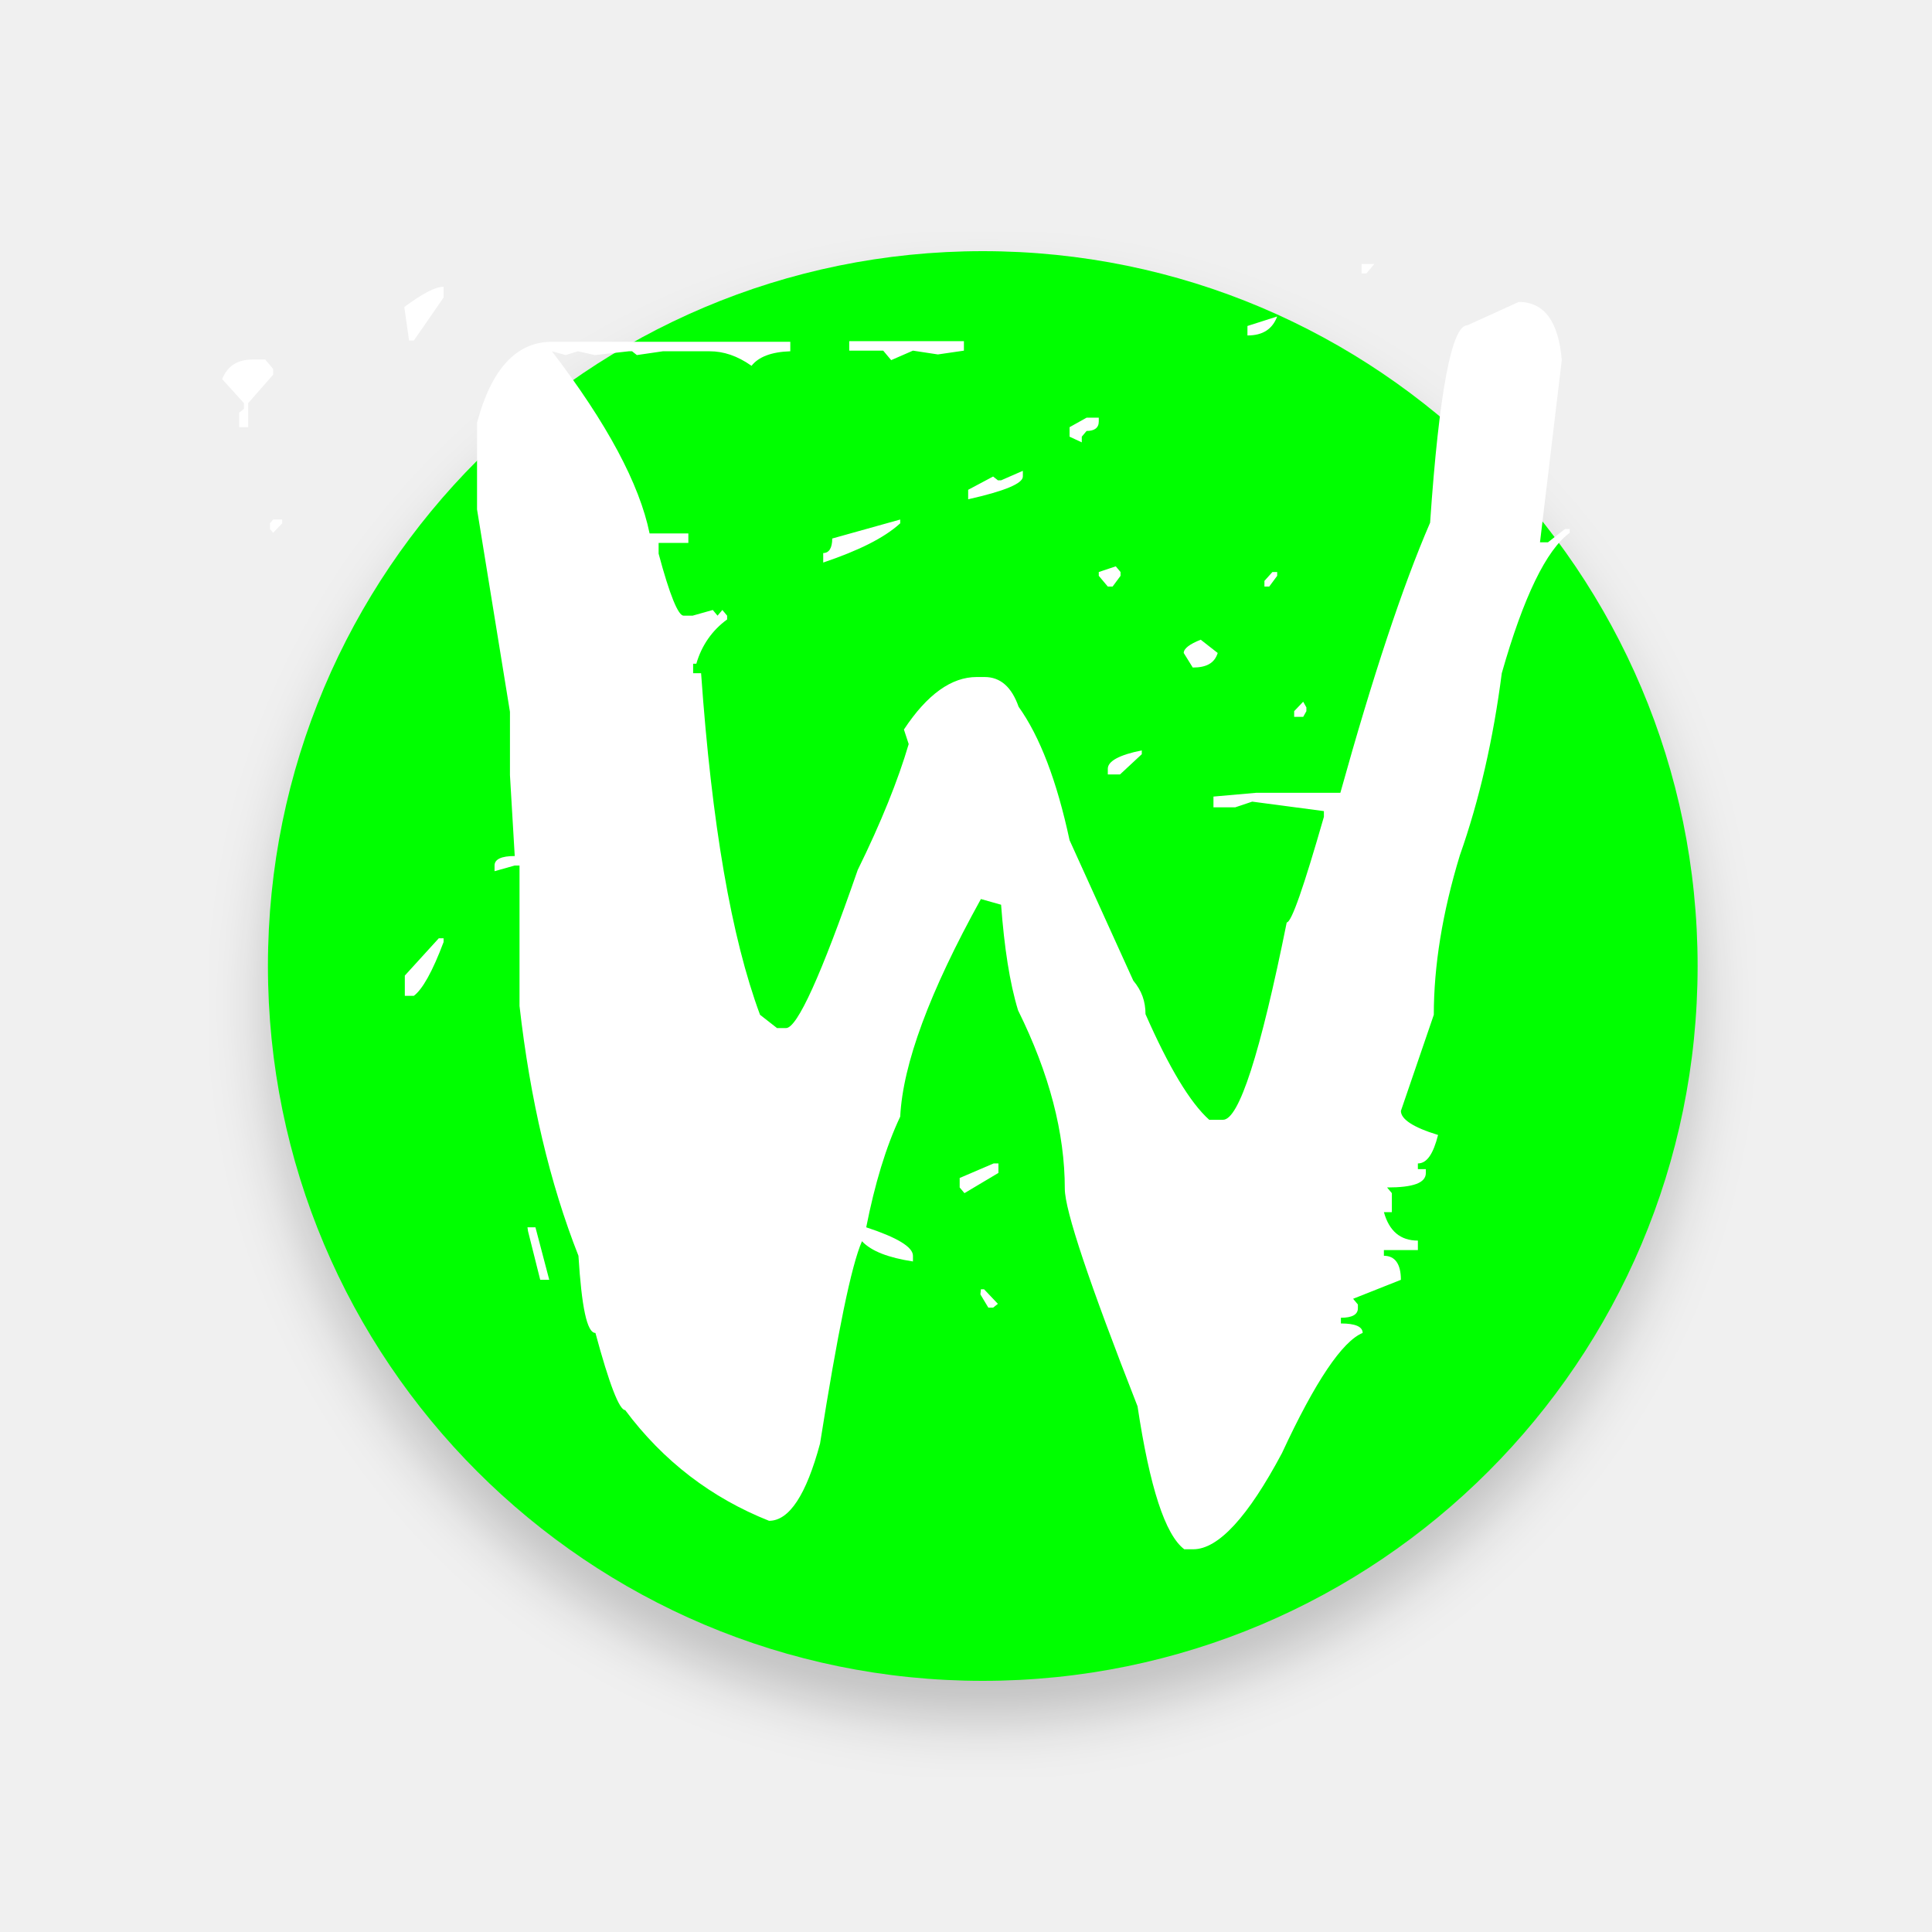
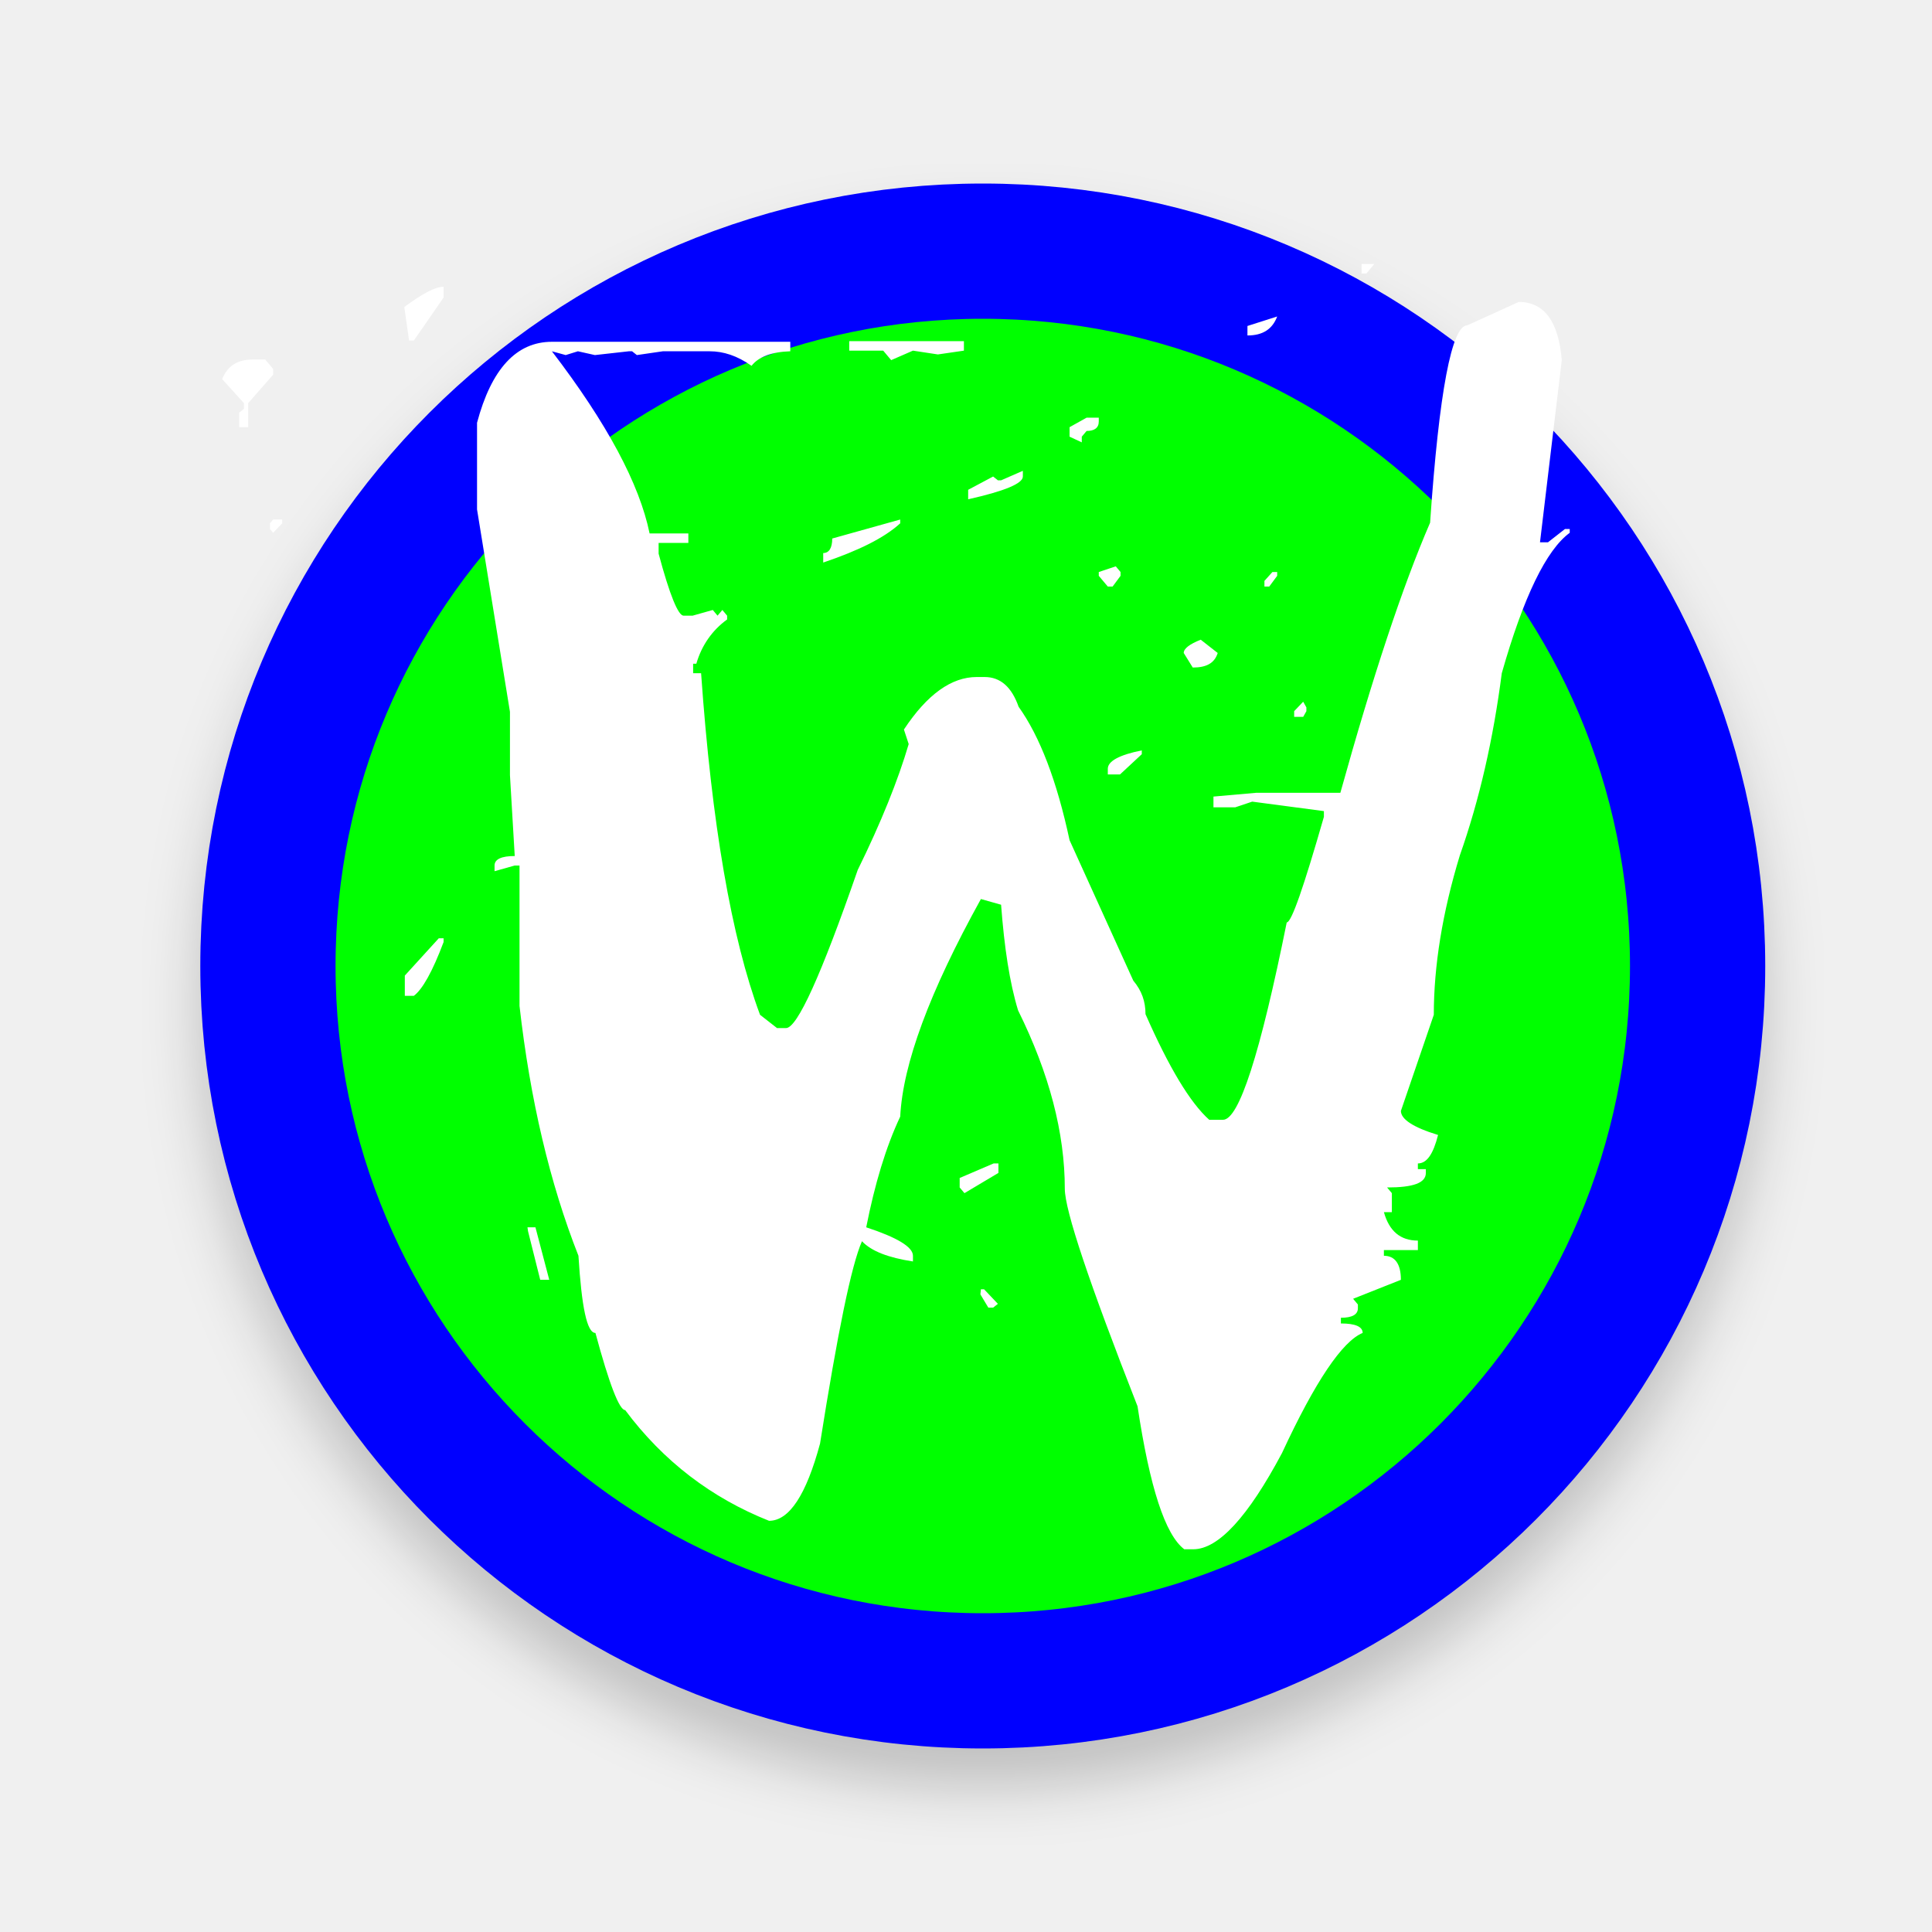
<svg xmlns="http://www.w3.org/2000/svg" width="200" height="200" viewBox="0 0 200 200" fill="none">
-   <g filter="url(#filter0_d)">
+   <g filter="url(#filter0_d_5_480)">
    <path d="M175.736 100C175.736 140.884 142.619 174 101.736 174C60.852 174 27.736 140.884 27.736 100C27.736 59.116 60.852 26 101.736 26C142.619 26 175.736 59.177 175.736 100Z" fill="#00FF00" />
+     <path d="M175.736 100C175.736 140.884 142.619 174 101.736 174C60.852 174 27.736 140.884 27.736 100C27.736 59.116 60.852 26 101.736 26C142.619 26 175.736 59.177 175.736 100Z" stroke="#0000FF" stroke-width="14" />
  </g>
-   <path d="M141.007 27.328H142.271L141.447 28.31H140.952V27.328H141.007ZM45.92 29.685V30.799L42.842 35.251H42.347L41.853 31.781C43.721 30.406 45.041 29.685 45.92 29.685ZM157.222 31.257C159.86 31.257 161.344 33.287 161.674 37.281L159.42 56.139H160.245L162.003 54.763H162.498V55.156C160.08 56.924 157.716 61.77 155.463 69.692C154.583 76.502 153.154 82.788 151.121 88.55C149.307 94.509 148.427 100.009 148.427 105.051L145.02 115.003C145.02 115.854 146.284 116.706 148.867 117.491C148.372 119.456 147.713 120.438 146.778 120.438V121.027H147.603V121.42C147.603 122.468 146.284 122.926 143.591 122.926L144.085 123.515V125.48H143.261C143.81 127.444 144.965 128.426 146.778 128.426V129.408H143.261V129.998C144.415 129.998 145.02 130.849 145.02 132.486L140.073 134.45L140.568 135.039V135.432C140.568 136.087 139.963 136.415 138.809 136.415V137.004C140.293 137.004 141.062 137.331 141.062 137.986C138.974 138.837 136.17 142.962 132.708 150.427C129.19 157.04 126.112 160.379 123.529 160.379H122.594C120.616 158.873 119.022 153.963 117.758 145.581C112.756 132.813 110.228 125.283 110.228 123.057C110.228 117.295 108.634 111.14 105.391 104.592C104.511 101.711 103.962 98.044 103.632 93.657L101.543 93.068C96.212 102.693 93.464 110.158 93.189 115.593C91.705 118.735 90.55 122.599 89.671 127.051C92.859 128.099 94.508 129.081 94.508 129.998V130.587C91.98 130.194 90.221 129.539 89.231 128.492C88.132 130.98 86.703 137.986 84.889 149.445C83.46 154.748 81.701 157.433 79.613 157.433C73.677 155.076 68.675 151.278 64.718 145.974C64.113 145.974 63.069 143.29 61.639 137.986C60.76 137.986 60.211 135.301 59.881 129.998C56.913 122.468 54.879 113.825 53.78 104.134V89.598H53.285L51.196 90.187V89.598C51.196 88.943 51.911 88.616 53.285 88.616L52.79 80.234V73.687L49.383 52.734V43.763C50.867 38.197 53.45 35.382 57.133 35.382H81.811V36.364C79.832 36.43 78.513 36.953 77.799 37.87C76.315 36.822 74.886 36.364 73.457 36.364H68.62L65.927 36.757L65.432 36.364H65.102L61.585 36.757L59.826 36.364L58.562 36.757L57.133 36.364C62.849 43.829 66.201 50.114 67.246 55.222H71.258V56.204H68.18V57.317C69.335 61.639 70.214 63.734 70.763 63.734H71.698L73.787 63.145L74.281 63.734L74.776 63.145L75.271 63.734V64.127C73.732 65.24 72.632 66.811 72.083 68.71H71.753V69.692H72.577C73.677 85.276 75.71 97.062 78.678 105.051L80.437 106.426H81.371C82.526 106.426 84.999 100.991 88.792 90.056C91.21 85.145 92.969 80.758 94.068 77.026L93.573 75.52C95.992 71.853 98.52 70.085 101.104 70.085H101.928C103.577 70.085 104.731 71.133 105.446 73.163C107.644 76.24 109.403 80.824 110.722 86.979L117.318 101.515C118.197 102.562 118.582 103.675 118.582 104.985C121 110.485 123.199 114.152 125.178 115.92H126.607C128.256 115.92 130.454 109.11 133.202 95.491C133.697 95.491 134.961 91.824 137.05 84.556V83.967L129.63 82.984L127.871 83.574H125.617V82.461L130.069 82.068H138.754C142.107 70.02 145.184 60.722 148.043 54.109C148.977 40.489 150.296 33.679 151.89 33.679L157.222 31.257ZM132.213 32.763C131.718 34.072 130.729 34.727 129.135 34.727V33.745L132.213 32.763ZM87.912 35.316H99.784V36.299L97.091 36.691L94.508 36.299L92.254 37.281L91.43 36.299H87.912V35.316ZM26.188 37.215H27.452L28.276 38.197V38.787L25.693 41.733V44.221H24.759V42.715L25.253 42.323V41.733L23 39.245C23.55 37.87 24.594 37.215 26.188 37.215ZM112.481 43.239H113.745V43.632C113.745 44.287 113.306 44.614 112.481 44.614L111.986 45.204V45.793L110.722 45.204V44.221L112.481 43.239ZM105.885 48.739V49.329C105.885 50.049 104.017 50.835 100.224 51.686V50.704L102.807 49.329L103.302 49.722H103.632L105.885 48.739ZM29.211 53.781V54.174L28.276 55.156L27.947 54.763V54.174L28.276 53.781H29.211ZM93.189 53.781V54.174C91.54 55.68 88.902 56.99 85.219 58.234V57.252C85.824 57.252 86.153 56.728 86.153 55.746L93.189 53.781ZM115.504 58.627L115.999 59.216V59.609L115.174 60.722H114.68L113.745 59.609V59.216L115.504 58.627ZM131.718 59.216H132.213V59.609L131.389 60.722H130.894V60.133L131.718 59.216ZM124.298 66.222L126.057 67.597C125.727 68.645 124.903 69.103 123.474 69.103L122.539 67.597C122.539 67.139 123.144 66.68 124.298 66.222ZM134.906 72.639L135.236 73.228V73.621L134.906 74.21H133.972V73.621L134.906 72.639ZM118.197 77.681V78.074L115.944 80.169H114.68V79.58C114.68 78.794 115.889 78.139 118.197 77.681ZM45.425 97.128H45.92V97.521C44.766 100.598 43.721 102.431 42.842 103.086H41.907V100.991L45.425 97.128ZM102.862 120.438H103.357V121.42L99.839 123.515L99.345 122.926V121.944L102.862 120.438ZM54.604 127.051H55.429L56.858 132.486H55.923L54.659 127.444L54.604 127.051ZM101.543 133.468H101.873L103.302 134.974L102.807 135.367H102.313L101.488 133.992L101.543 133.468Z" fill="white" />
+   <path d="M141.007 27.328H142.271L141.447 28.31H140.952V27.328H141.007ZM45.92 29.685V30.799L42.842 35.251H42.347L41.853 31.781C43.721 30.406 45.041 29.685 45.92 29.685ZM157.222 31.257C159.86 31.257 161.344 33.287 161.674 37.281L159.42 56.139H160.245L162.003 54.763H162.498V55.156C160.08 56.924 157.716 61.77 155.463 69.692C154.583 76.502 153.154 82.788 151.121 88.55C149.307 94.509 148.427 100.009 148.427 105.051L145.02 115.003C145.02 115.854 146.284 116.706 148.867 117.491C148.372 119.456 147.713 120.438 146.778 120.438V121.027H147.603V121.42C147.603 122.468 146.284 122.926 143.591 122.926L144.085 123.515V125.48H143.261C143.81 127.444 144.965 128.426 146.778 128.426V129.408H143.261V129.998C144.415 129.998 145.02 130.849 145.02 132.486L140.073 134.45L140.568 135.039V135.432C140.568 136.087 139.963 136.415 138.809 136.415V137.004C140.293 137.004 141.062 137.331 141.062 137.986C138.974 138.837 136.17 142.962 132.708 150.427C129.19 157.04 126.112 160.379 123.529 160.379H122.594C120.616 158.873 119.022 153.963 117.758 145.581C112.756 132.813 110.228 125.283 110.228 123.057C110.228 117.295 108.634 111.14 105.391 104.592C104.511 101.711 103.962 98.044 103.632 93.657L101.543 93.068C96.212 102.693 93.464 110.158 93.189 115.593C91.705 118.735 90.55 122.599 89.671 127.051C92.859 128.099 94.508 129.081 94.508 129.998V130.587C91.98 130.194 90.221 129.539 89.231 128.492C88.132 130.98 86.703 137.986 84.889 149.445C83.46 154.748 81.701 157.433 79.613 157.433C73.677 155.076 68.675 151.278 64.718 145.974C64.113 145.974 63.069 143.29 61.639 137.986C60.76 137.986 60.211 135.301 59.881 129.998C56.913 122.468 54.879 113.825 53.78 104.134V89.598H53.285L51.196 90.187V89.598C51.196 88.943 51.911 88.616 53.285 88.616L52.79 80.234V73.687L49.383 52.734V43.763C50.867 38.197 53.45 35.382 57.133 35.382H81.811V36.364C79.832 36.43 78.513 36.953 77.799 37.87C76.315 36.822 74.886 36.364 73.457 36.364H68.62L65.927 36.757L65.432 36.364H65.102L61.585 36.757L59.826 36.364L58.562 36.757L57.133 36.364C62.849 43.829 66.201 50.114 67.246 55.222H71.258V56.204H68.18V57.317C69.335 61.639 70.214 63.734 70.763 63.734H71.698L73.787 63.145L74.281 63.734L74.776 63.145L75.271 63.734V64.127C73.732 65.24 72.632 66.811 72.083 68.71H71.753V69.692H72.577C73.677 85.276 75.71 97.062 78.678 105.051L80.437 106.426H81.371C82.526 106.426 84.999 100.991 88.792 90.056C91.21 85.145 92.969 80.758 94.068 77.026L93.573 75.52C95.992 71.853 98.52 70.085 101.104 70.085H101.928C103.577 70.085 104.731 71.133 105.446 73.163C107.644 76.24 109.403 80.824 110.722 86.979L117.318 101.515C118.197 102.562 118.582 103.676 118.582 104.985C121 110.485 123.199 114.152 125.178 115.92H126.607C128.256 115.92 130.454 109.11 133.202 95.491C133.697 95.491 134.961 91.824 137.05 84.556V83.967L129.63 82.984L127.871 83.574H125.617V82.461L130.069 82.068H138.754C142.107 70.02 145.184 60.722 148.043 54.109C148.977 40.489 150.296 33.679 151.89 33.679L157.222 31.257V31.257ZM132.213 32.763C131.718 34.072 130.729 34.727 129.135 34.727V33.745L132.213 32.763V32.763ZM87.912 35.316H99.784V36.299L97.091 36.691L94.508 36.299L92.254 37.281L91.43 36.299H87.912V35.316V35.316ZM26.188 37.215H27.452L28.276 38.197V38.787L25.693 41.733V44.221H24.759V42.715L25.253 42.323V41.733L23 39.245C23.55 37.87 24.594 37.215 26.188 37.215V37.215ZM112.481 43.239H113.745V43.632C113.745 44.287 113.306 44.614 112.481 44.614L111.986 45.204V45.793L110.722 45.204V44.221L112.481 43.239V43.239ZM105.885 48.739V49.329C105.885 50.049 104.017 50.835 100.224 51.686V50.704L102.807 49.329L103.302 49.722H103.632L105.885 48.739ZM29.211 53.781V54.174L28.276 55.156L27.947 54.763V54.174L28.276 53.781H29.211ZM93.189 53.781V54.174C91.54 55.68 88.902 56.99 85.219 58.234V57.252C85.824 57.252 86.153 56.728 86.153 55.746L93.189 53.781ZM115.504 58.627L115.999 59.216V59.609L115.174 60.722H114.68L113.745 59.609V59.216L115.504 58.627ZM131.718 59.216H132.213V59.609L131.389 60.722H130.894V60.133L131.718 59.216V59.216ZM124.298 66.222L126.057 67.597C125.727 68.645 124.903 69.103 123.474 69.103L122.539 67.597C122.539 67.139 123.144 66.68 124.298 66.222ZM134.906 72.639L135.236 73.228V73.621L134.906 74.21H133.972V73.621L134.906 72.639ZM118.197 77.681V78.074L115.944 80.169H114.68V79.58C114.68 78.794 115.889 78.139 118.197 77.681V77.681ZM45.425 97.128H45.92V97.521C44.766 100.598 43.721 102.431 42.842 103.086H41.907V100.991L45.425 97.128V97.128ZM102.862 120.438H103.357V121.42L99.839 123.515L99.345 122.926V121.944L102.862 120.438ZM54.604 127.051H55.429L56.858 132.486H55.923L54.659 127.444L54.604 127.051ZM101.543 133.468H101.873L103.302 134.974L102.807 135.367H102.313L101.488 133.992L101.543 133.468" fill="white" />
  <defs>
-     <filter id="filter0_d" x="21.736" y="24" width="160" height="160" filterUnits="userSpaceOnUse" color-interpolation-filters="sRGB">
+     <filter id="filter0_d_5_480" x="14.736" y="17" width="174" height="174" filterUnits="userSpaceOnUse" color-interpolation-filters="sRGB">
      <feFlood flood-opacity="0" result="BackgroundImageFix" />
-       <feColorMatrix in="SourceAlpha" type="matrix" values="0 0 0 0 0 0 0 0 0 0 0 0 0 0 0 0 0 0 127 0" />
+       <feColorMatrix in="SourceAlpha" type="matrix" values="0 0 0 0 0 0 0 0 0 0 0 0 0 0 0 0 0 0 127 0" result="hardAlpha" />
      <feOffset dy="4" />
      <feGaussianBlur stdDeviation="3" />
      <feColorMatrix type="matrix" values="0 0 0 0 0 0 0 0 0 0 0 0 0 0 0 0 0 0 0.2 0" />
-       <feBlend mode="normal" in2="BackgroundImageFix" result="effect1_dropShadow" />
-       <feBlend mode="normal" in="SourceGraphic" in2="effect1_dropShadow" result="shape" />
+       <feBlend mode="normal" in2="BackgroundImageFix" result="effect1_dropShadow_5_480" />
+       <feBlend mode="normal" in="SourceGraphic" in2="effect1_dropShadow_5_480" result="shape" />
    </filter>
  </defs>
</svg>
